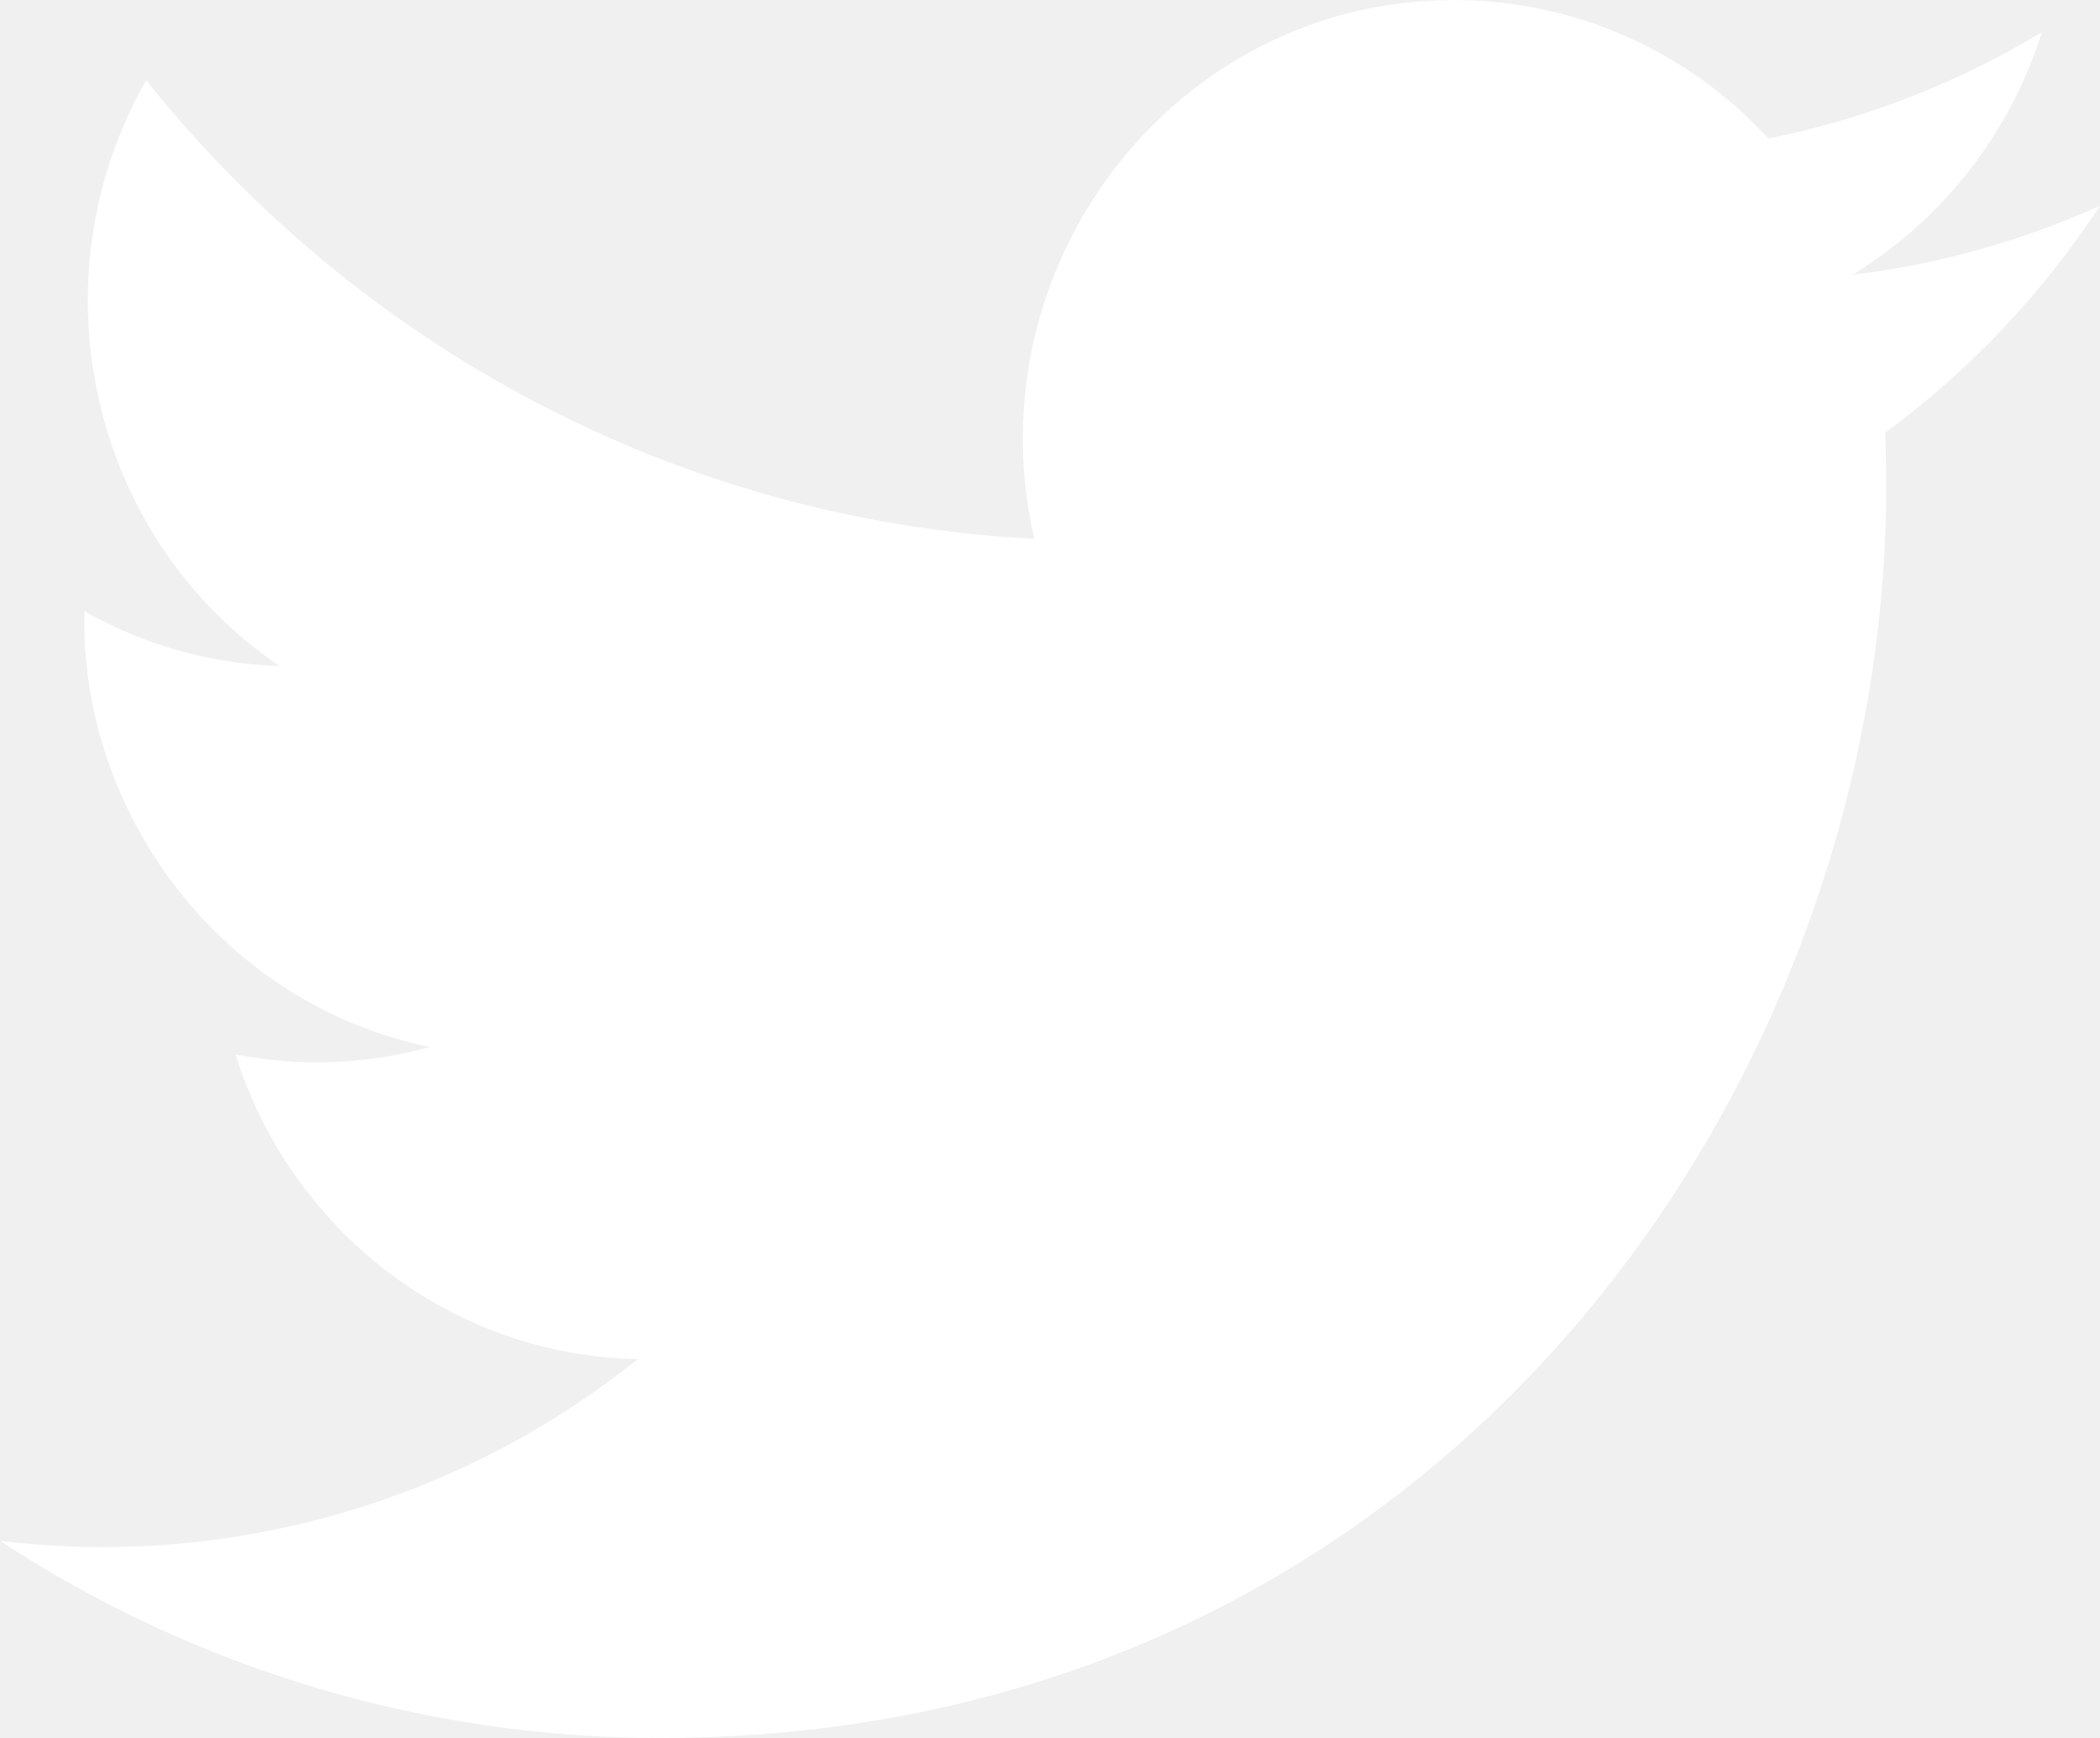
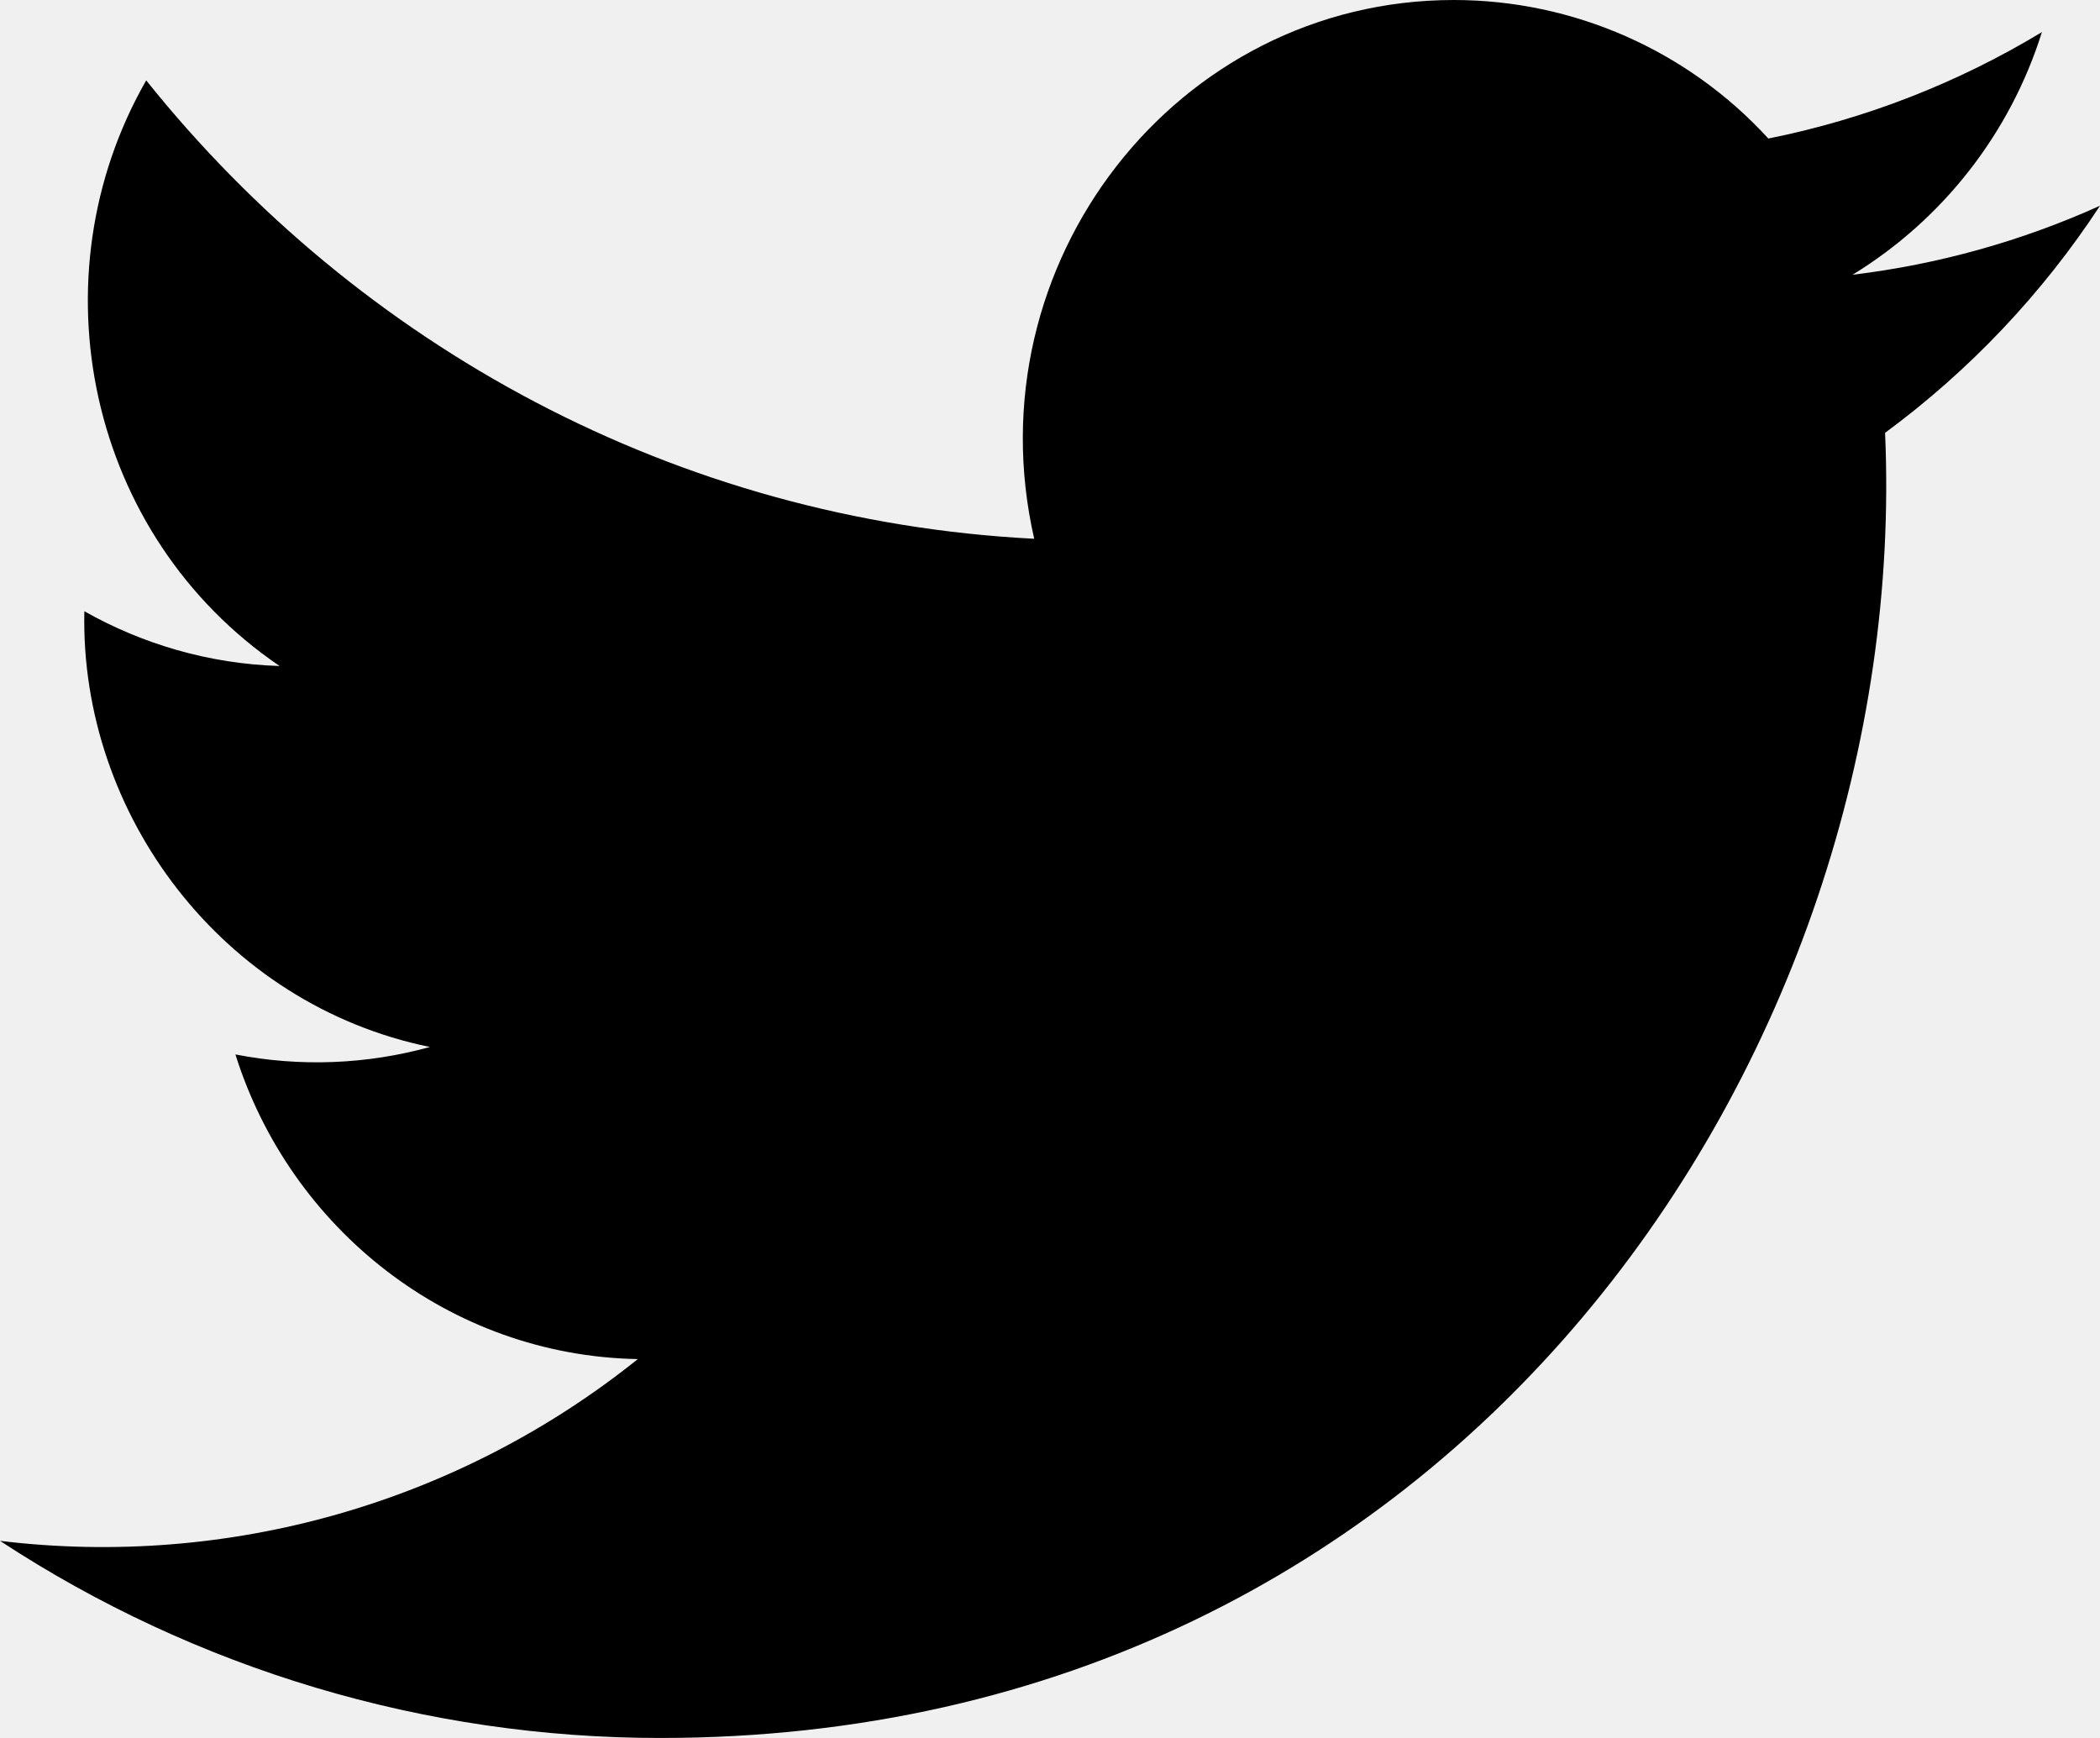
<svg xmlns="http://www.w3.org/2000/svg" width="29" height="24" viewBox="0 0 29 24">
-   <path fill="#FFFFFF" fill-rule="evenodd" d="M26.032 5.977C26.407 14.5 20.167 24 9.12 24A16.62 16.62 0 0 1 0 21.278a11.81 11.81 0 0 0 8.808-2.51c-2.603-.048-4.8-1.8-5.557-4.207a5.863 5.863 0 0 0 2.686-.103c-2.862-.586-4.836-3.21-4.772-6.017.802.453 1.72.726 2.696.756C1.21 7.395.46 3.832 2.019 1.11 4.953 4.775 9.337 7.187 14.282 7.44 13.415 3.65 16.238 0 20.078 0a5.89 5.89 0 0 1 4.342 1.913 11.763 11.763 0 0 0 3.778-1.47 6.053 6.053 0 0 1-2.615 3.351A11.699 11.699 0 0 0 29 2.841a12.207 12.207 0 0 1-2.968 3.136z" />
+   <path fill-rule="evenodd" d="M26.032 5.977C26.407 14.5 20.167 24 9.12 24A16.62 16.62 0 0 1 0 21.278a11.81 11.81 0 0 0 8.808-2.51c-2.603-.048-4.8-1.8-5.557-4.207a5.863 5.863 0 0 0 2.686-.103c-2.862-.586-4.836-3.21-4.772-6.017.802.453 1.72.726 2.696.756C1.21 7.395.46 3.832 2.019 1.11 4.953 4.775 9.337 7.187 14.282 7.44 13.415 3.65 16.238 0 20.078 0a5.89 5.89 0 0 1 4.342 1.913 11.763 11.763 0 0 0 3.778-1.47 6.053 6.053 0 0 1-2.615 3.351A11.699 11.699 0 0 0 29 2.841a12.207 12.207 0 0 1-2.968 3.136z" />
</svg>
